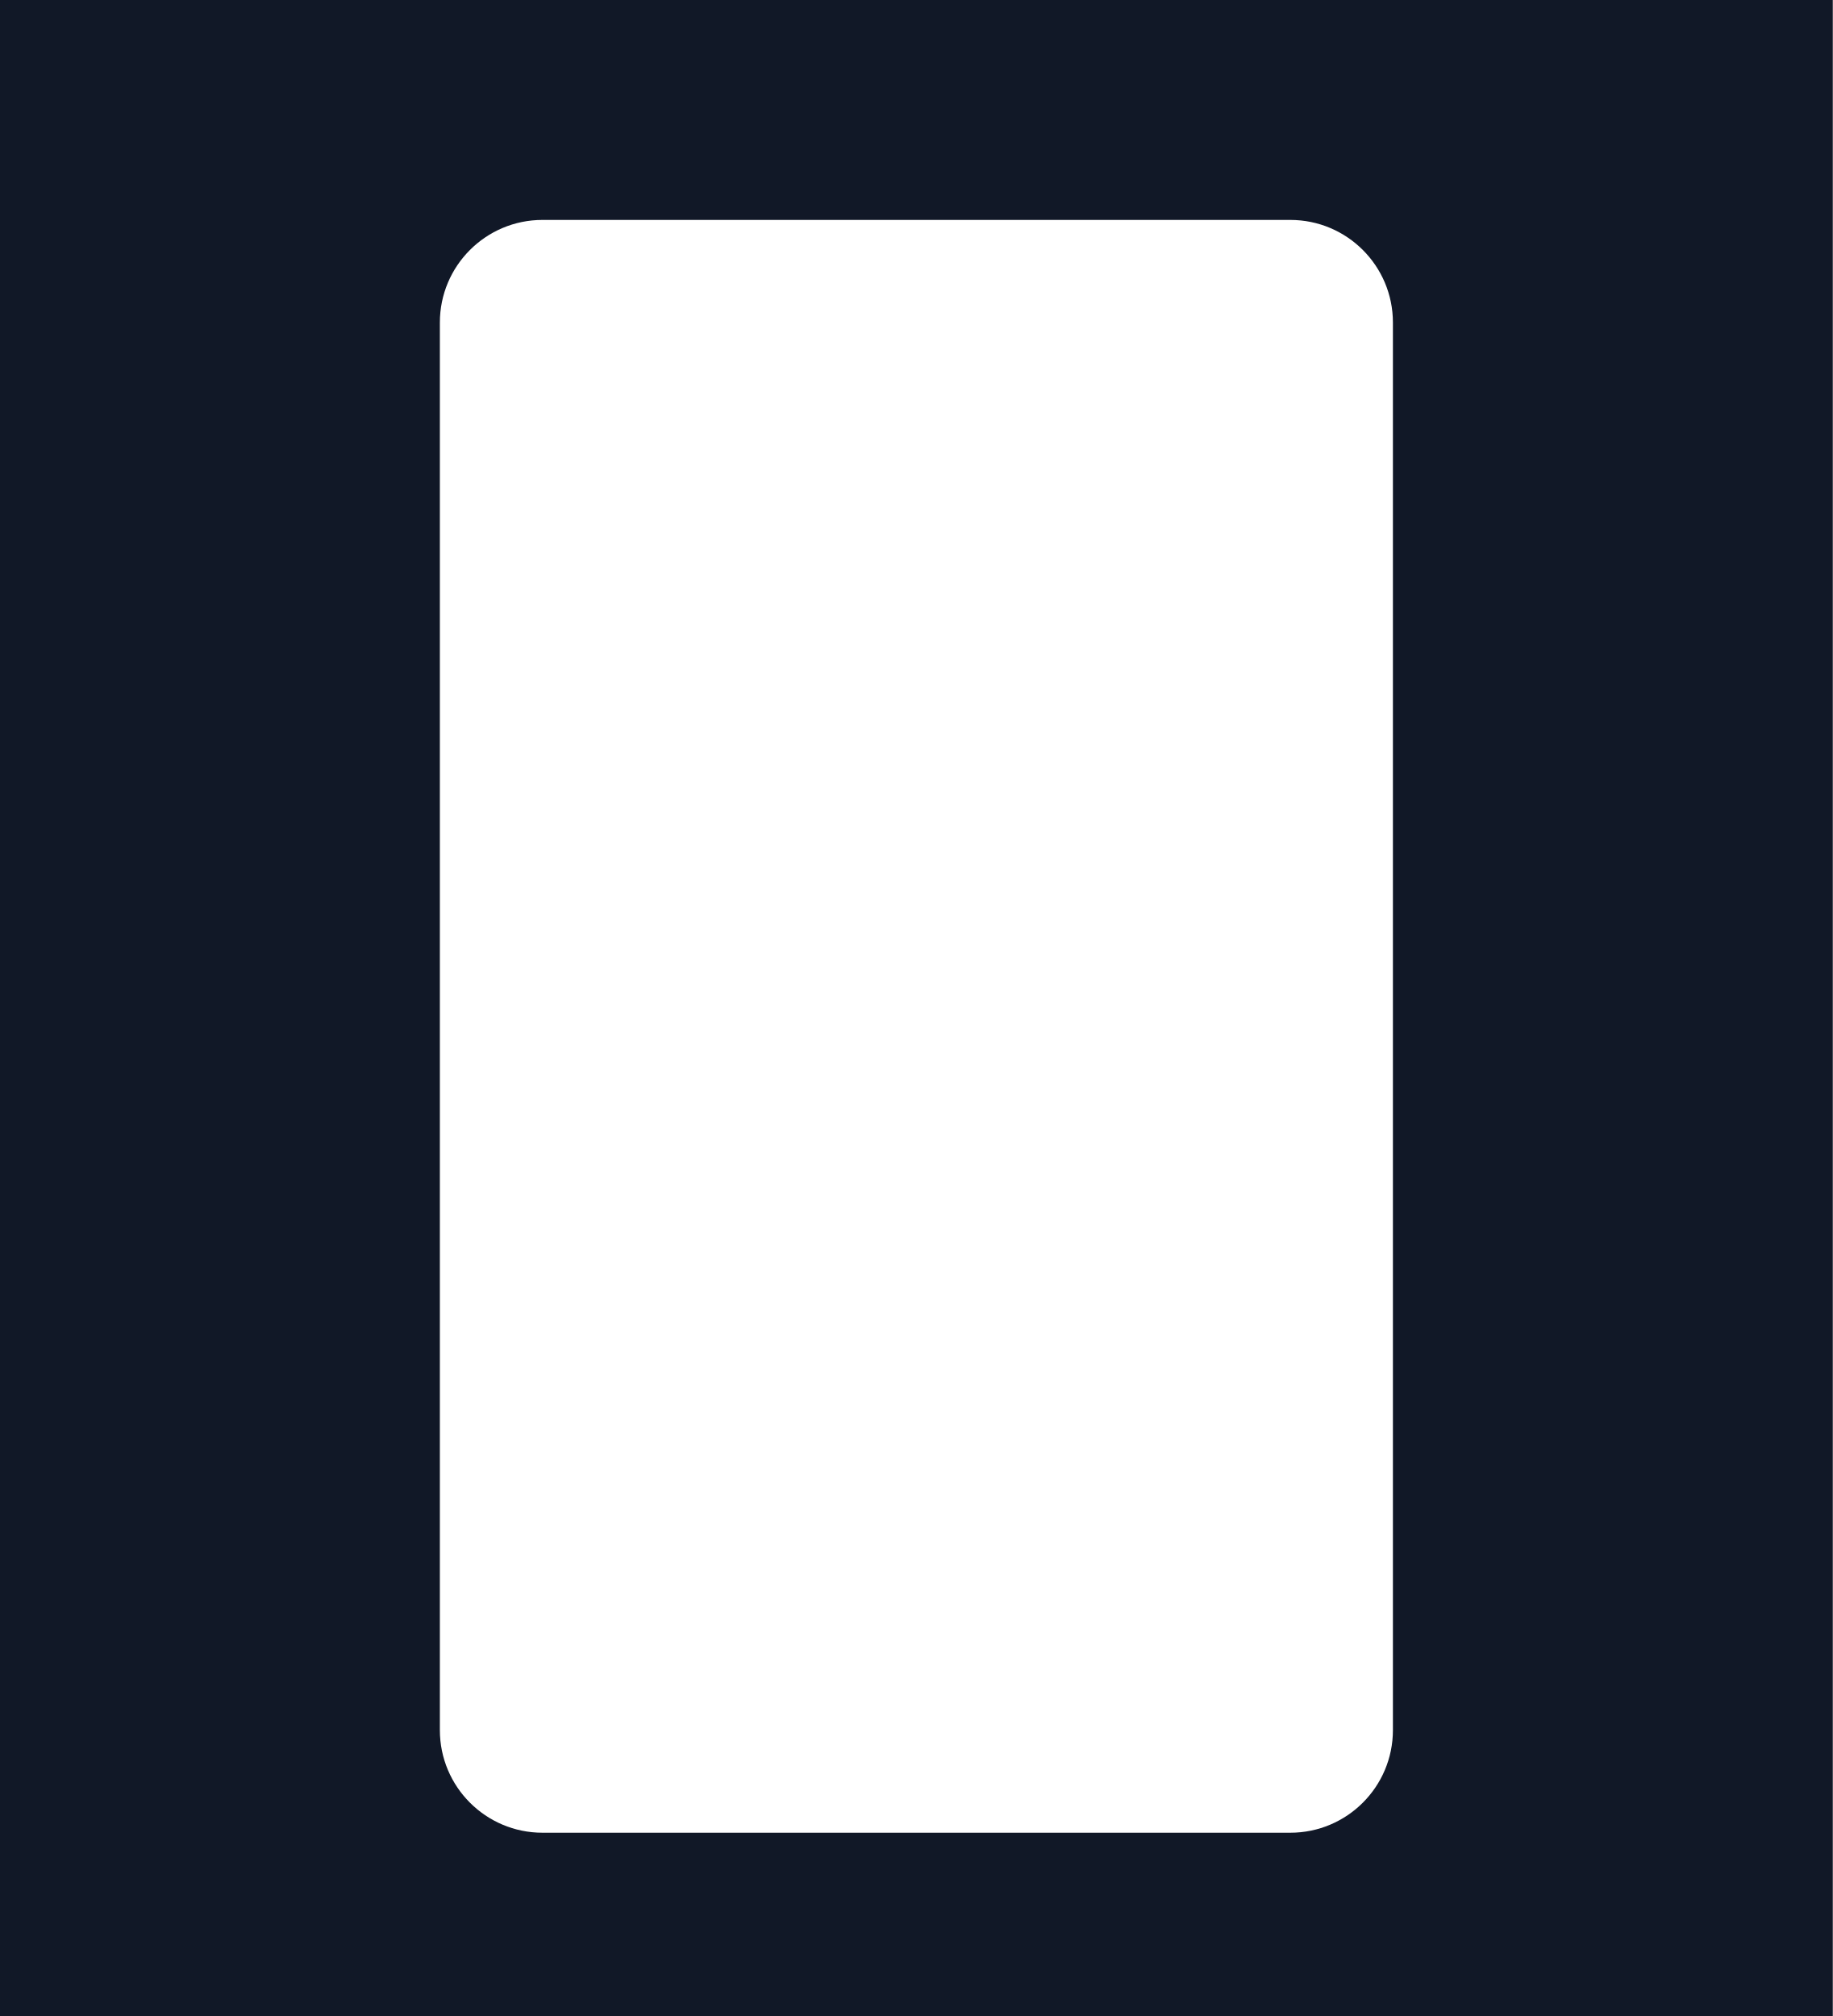
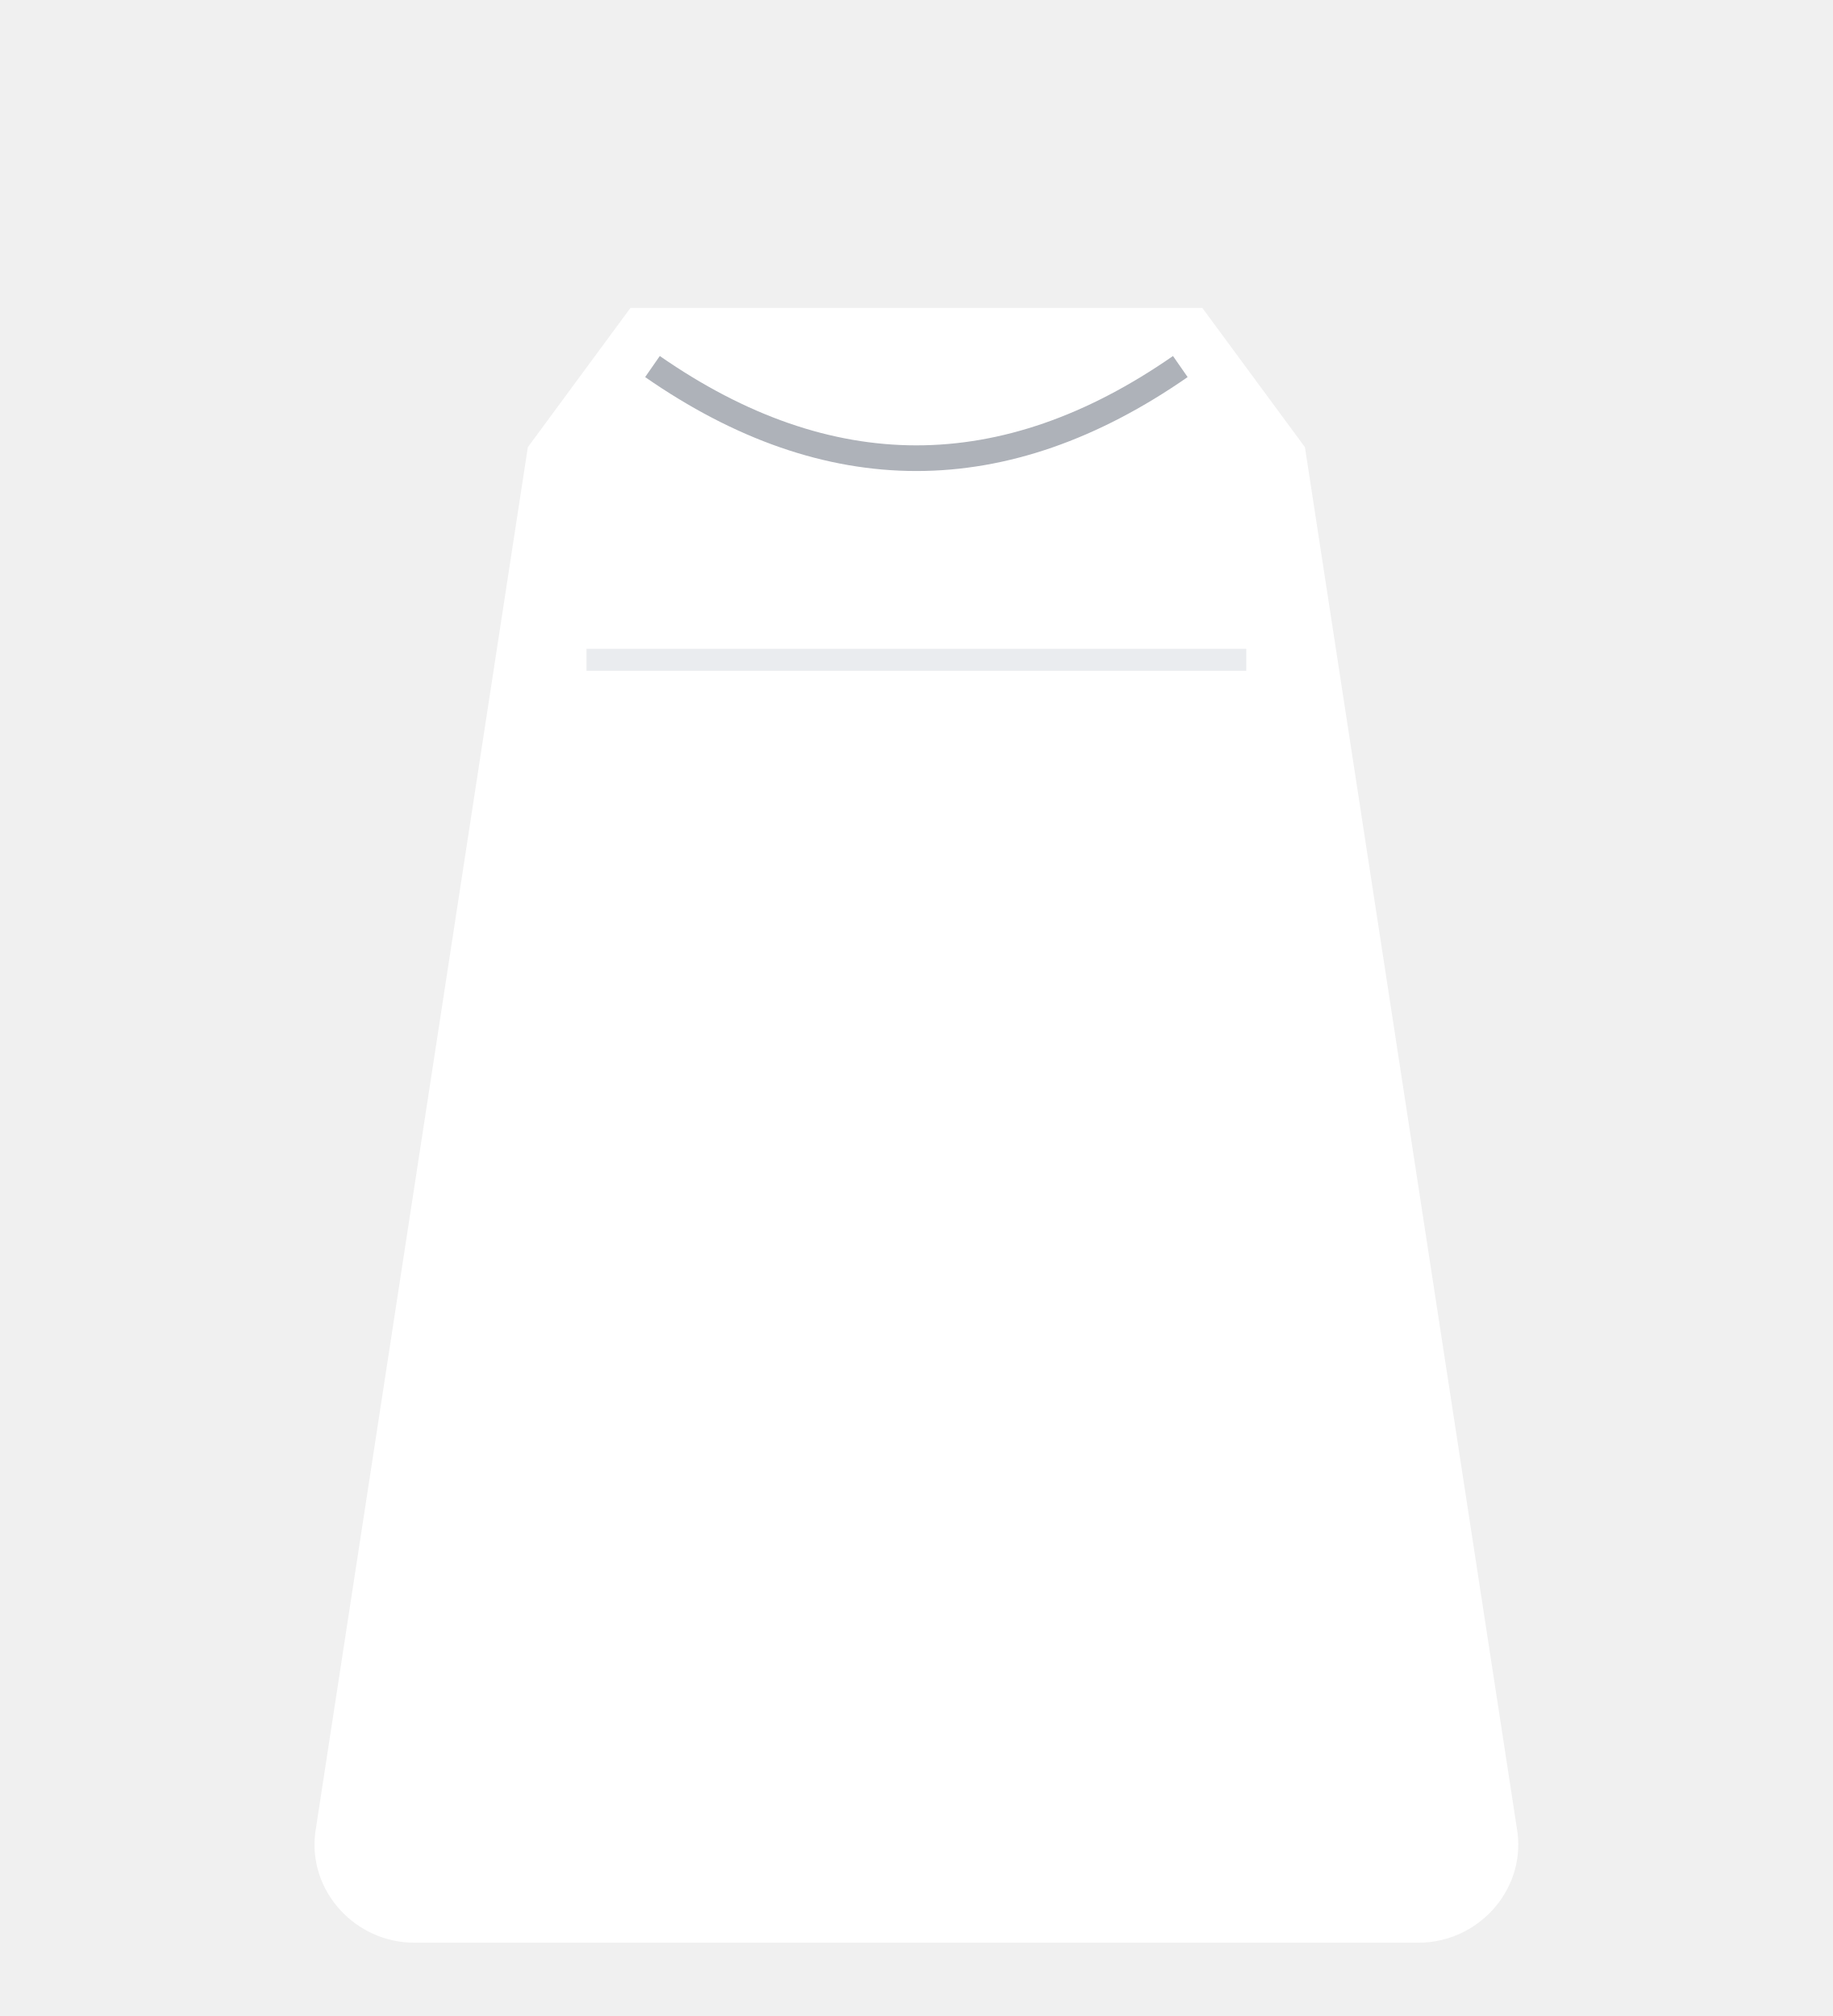
<svg xmlns="http://www.w3.org/2000/svg" viewBox="0 0 500 550">
-   <rect width="500" height="550" fill="#111827" />
-   <rect id="color_first" x="120" y="60" width="260" height="440" rx="28" fill="#ffffff" />
+   <path id="color_first" d="M172 84 H328 L356 122 L414 500 C416 516 403 530 387 530 H113 C97 530 84 516 86 500 L144 122 Z" fill="#ffffff" />
+   <path d="M178 100 Q250 150 322 100" stroke="#6b7280" stroke-width="7" fill="none" opacity="0.55" />
+   <path d="M160 180 H340" stroke="#d1d5db" stroke-width="6" opacity="0.45" />
</svg>
